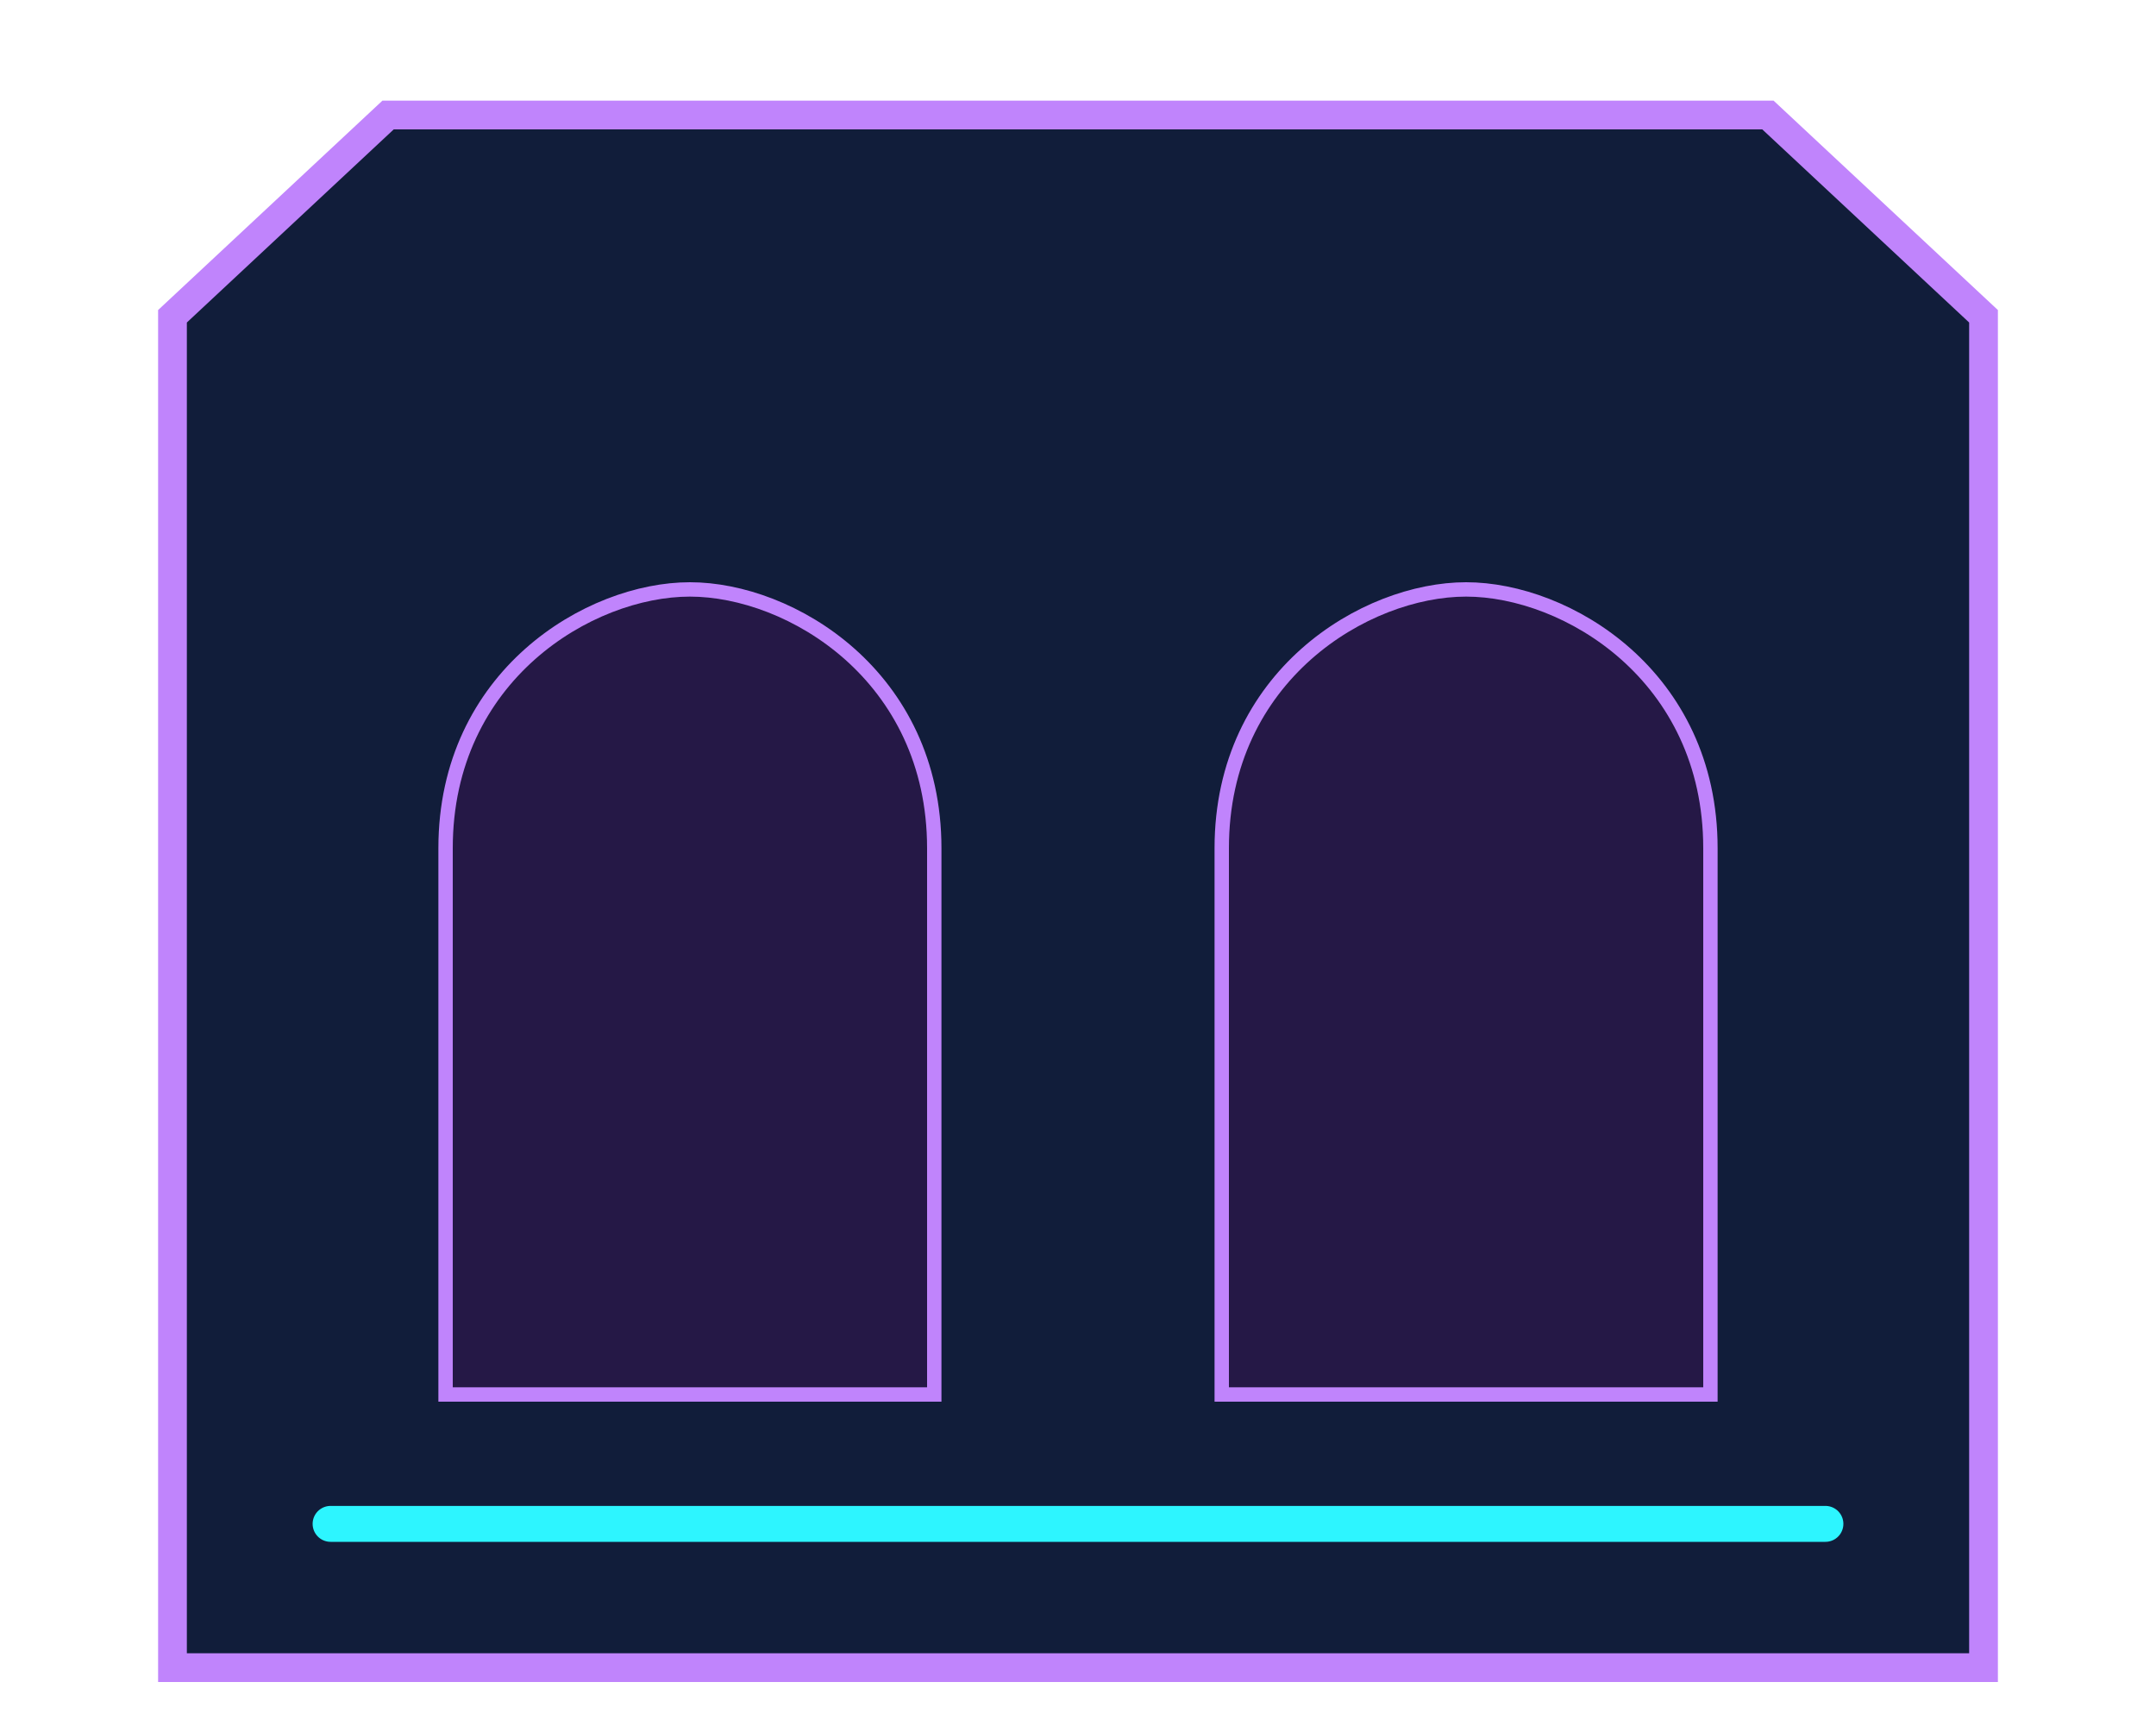
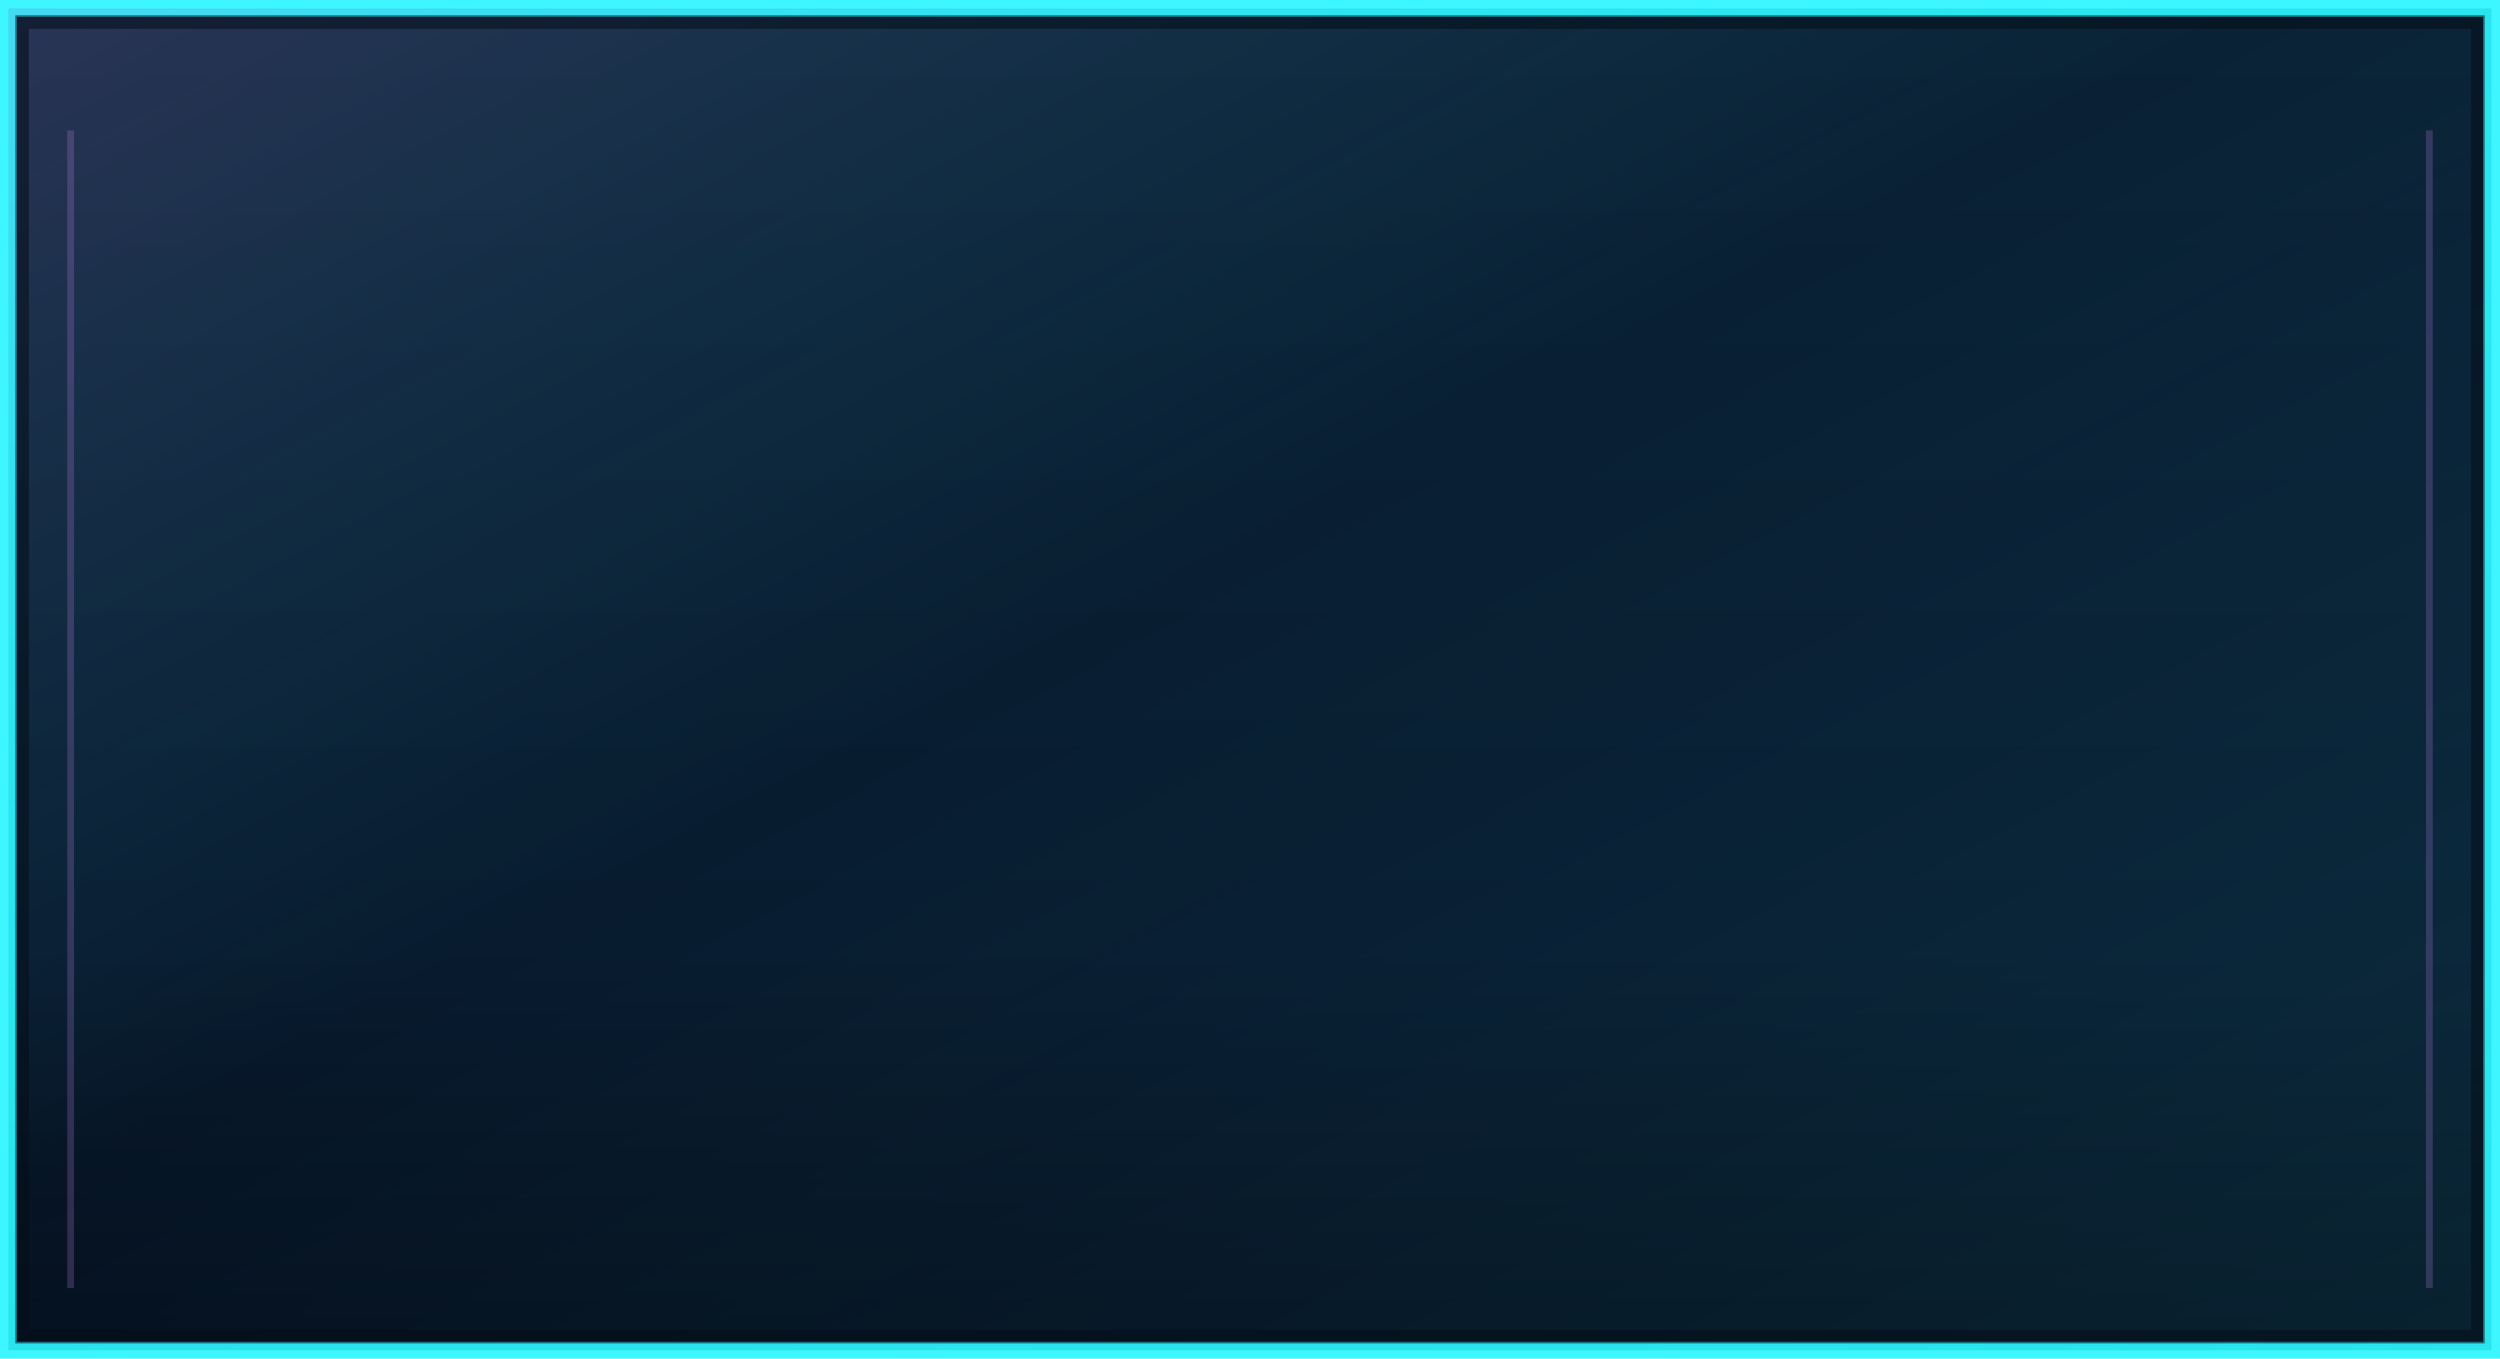
- <svg xmlns="http://www.w3.org/2000/svg" viewBox="0 0 300 240">
-   <path d="M24 232 V44 L54 16 H246 L276 44 V232 Z" fill="#111d3a" stroke="#c084fc" stroke-width="4" />
-   <path d="M46 212 H254" stroke="#2df5ff" stroke-width="5" stroke-linecap="round" />
-   <path d="M62 194 V118 C62 94 82 82 96 82 C110 82 130 94 130 118 V194 Z" fill="#251846" stroke="#c084fc" stroke-width="2" />
-   <path d="M170 194 V118 C170 94 190 82 204 82 C218 82 238 94 238 118 V194 Z" fill="#251846" stroke="#c084fc" stroke-width="2" />
+ <svg xmlns="http://www.w3.org/2000/svg" data-piece-art="arcane-spire-v2" viewBox="0 0 368 200" preserveAspectRatio="none">
+   <defs>
+     <linearGradient id="wall" x1="0" y1="0" x2="0" y2="1">
+       <stop offset="0%" stop-color="#0a2236" />
+       <stop offset="70%" stop-color="#081b2f" />
+       <stop offset="100%" stop-color="#050f1d" />
+     </linearGradient>
+     <linearGradient id="accentWash" x1="0" y1="0" x2="1" y2="1">
+       <stop offset="0%" stop-color="rgba(217,145,255,0.16)" />
+       <stop offset="45%" stop-color="rgba(45,245,255,0)" />
+       <stop offset="100%" stop-color="rgba(45,245,255,0.08)" />
+     </linearGradient>
+   </defs>
+   <rect x="1.25" y="1.25" width="365.5" height="197.5" fill="url(#wall)" stroke="rgba(45,245,255,0.92)" stroke-width="2.5" vector-effect="non-scaling-stroke" />
+   <rect x="1.25" y="1.25" width="365.5" height="197.5" fill="url(#accentWash)" vector-effect="non-scaling-stroke" />
+   <rect x="3.25" y="3.25" width="361.5" height="193.5" fill="none" stroke="rgba(5,14,24,0.55)" stroke-width="2" vector-effect="non-scaling-stroke" />
+   <line x1="10.4" y1="19.2" x2="10.4" y2="189.6" stroke="rgba(217,145,255,0.2)" stroke-width="1" vector-effect="non-scaling-stroke" />
+   <line x1="357.6" y1="19.2" x2="357.6" y2="189.6" stroke="rgba(217,145,255,0.2)" stroke-width="1" vector-effect="non-scaling-stroke" />
</svg>
